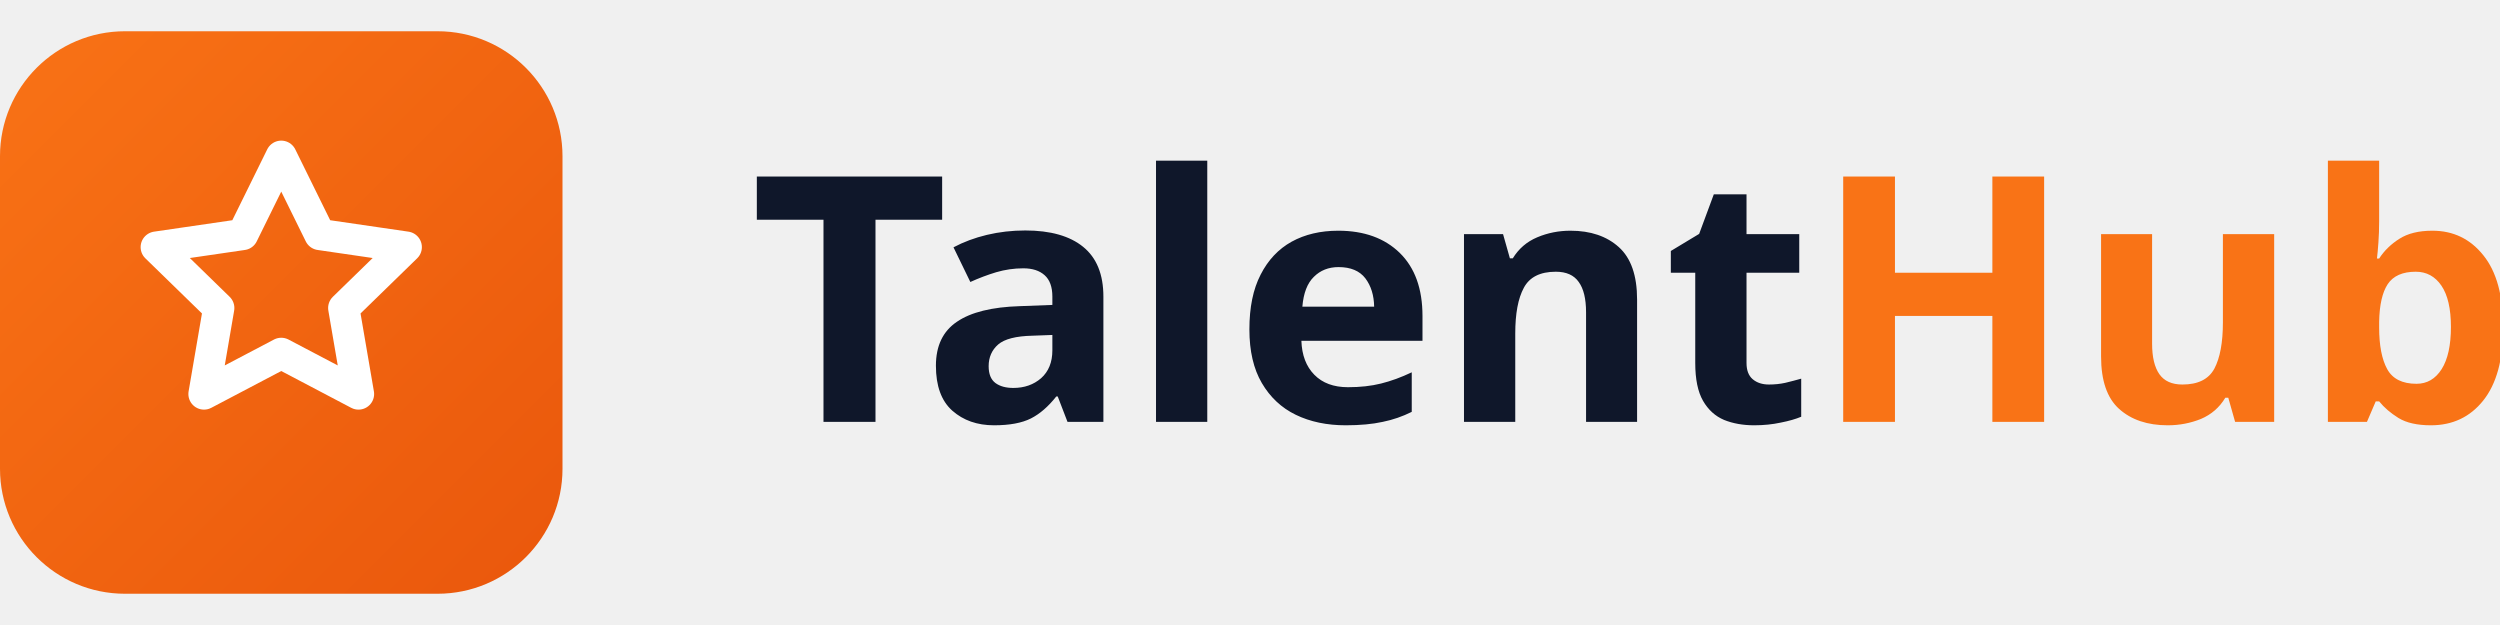
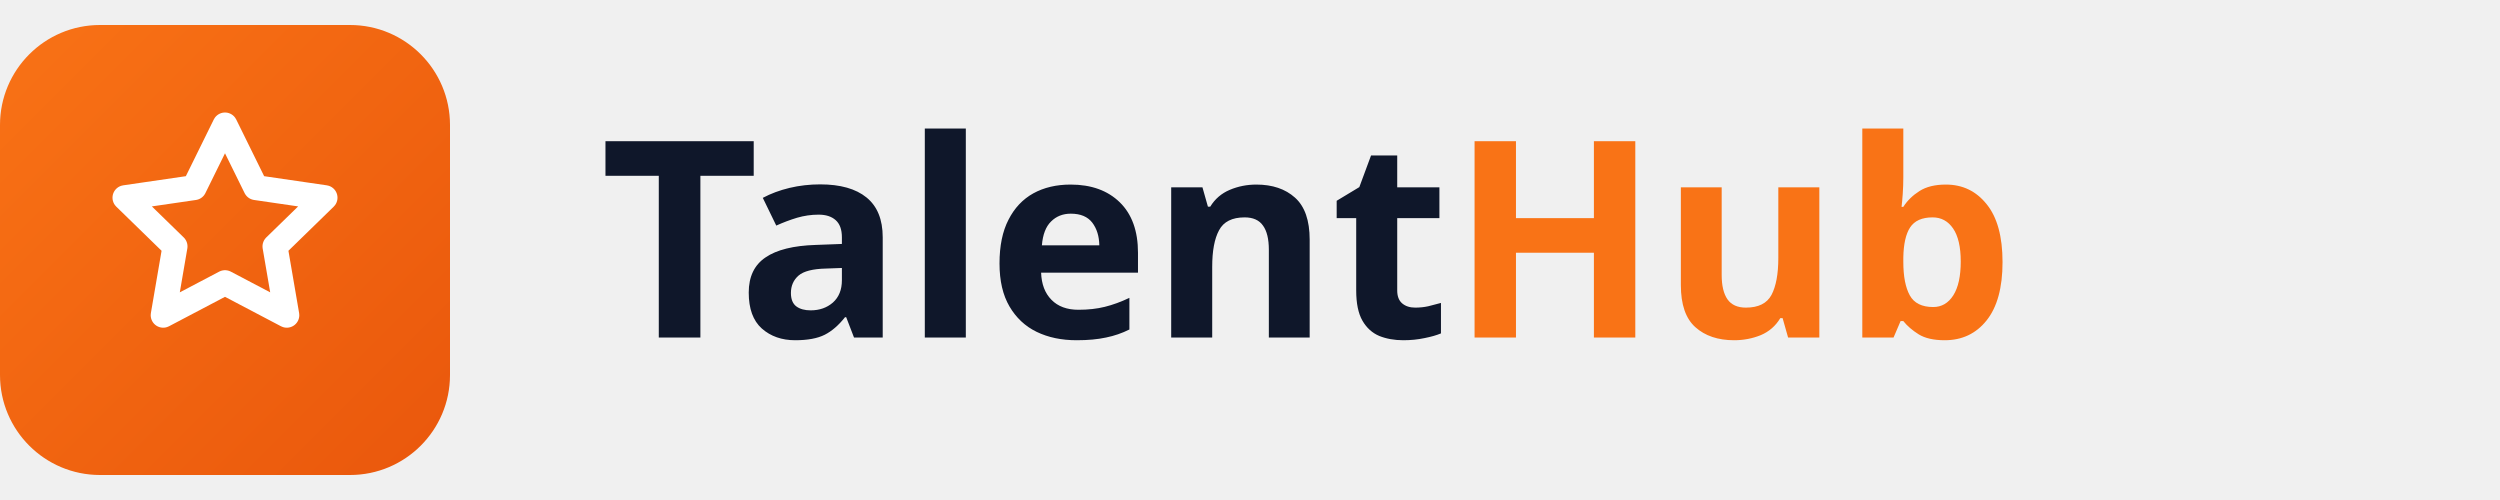
- <svg xmlns="http://www.w3.org/2000/svg" width="160" height="40" viewBox="0 0 160 40" fill="none">
+ <svg xmlns="http://www.w3.org/2000/svg" width="200" height="40" viewBox="0 0 200 40" fill="none">
  <rect width="36" height="36" rx="8" fill="url(#paint0_linear)" y="2" />
  <path d="M18 10L20.467 15.008L26 15.816L22 19.712L22.944 25.216L18 22.616L13.056 25.216L14 19.712L10 15.816L15.533 15.008L18 10Z" stroke="white" stroke-width="2" stroke-linecap="round" stroke-linejoin="round" />
  <text x="48" y="27" font-family="'Be Vietnam Pro', sans-serif" font-weight="800" font-size="22" fill="#0F172A">Talent<tspan fill="#F97316">Hub</tspan>
  </text>
  <defs>
    <linearGradient id="paint0_linear" x1="0" y1="0" x2="36" y2="36" gradientUnits="userSpaceOnUse">
      <stop stop-color="#F97316" />
      <stop offset="1" stop-color="#EA580C" />
    </linearGradient>
  </defs>
</svg>
